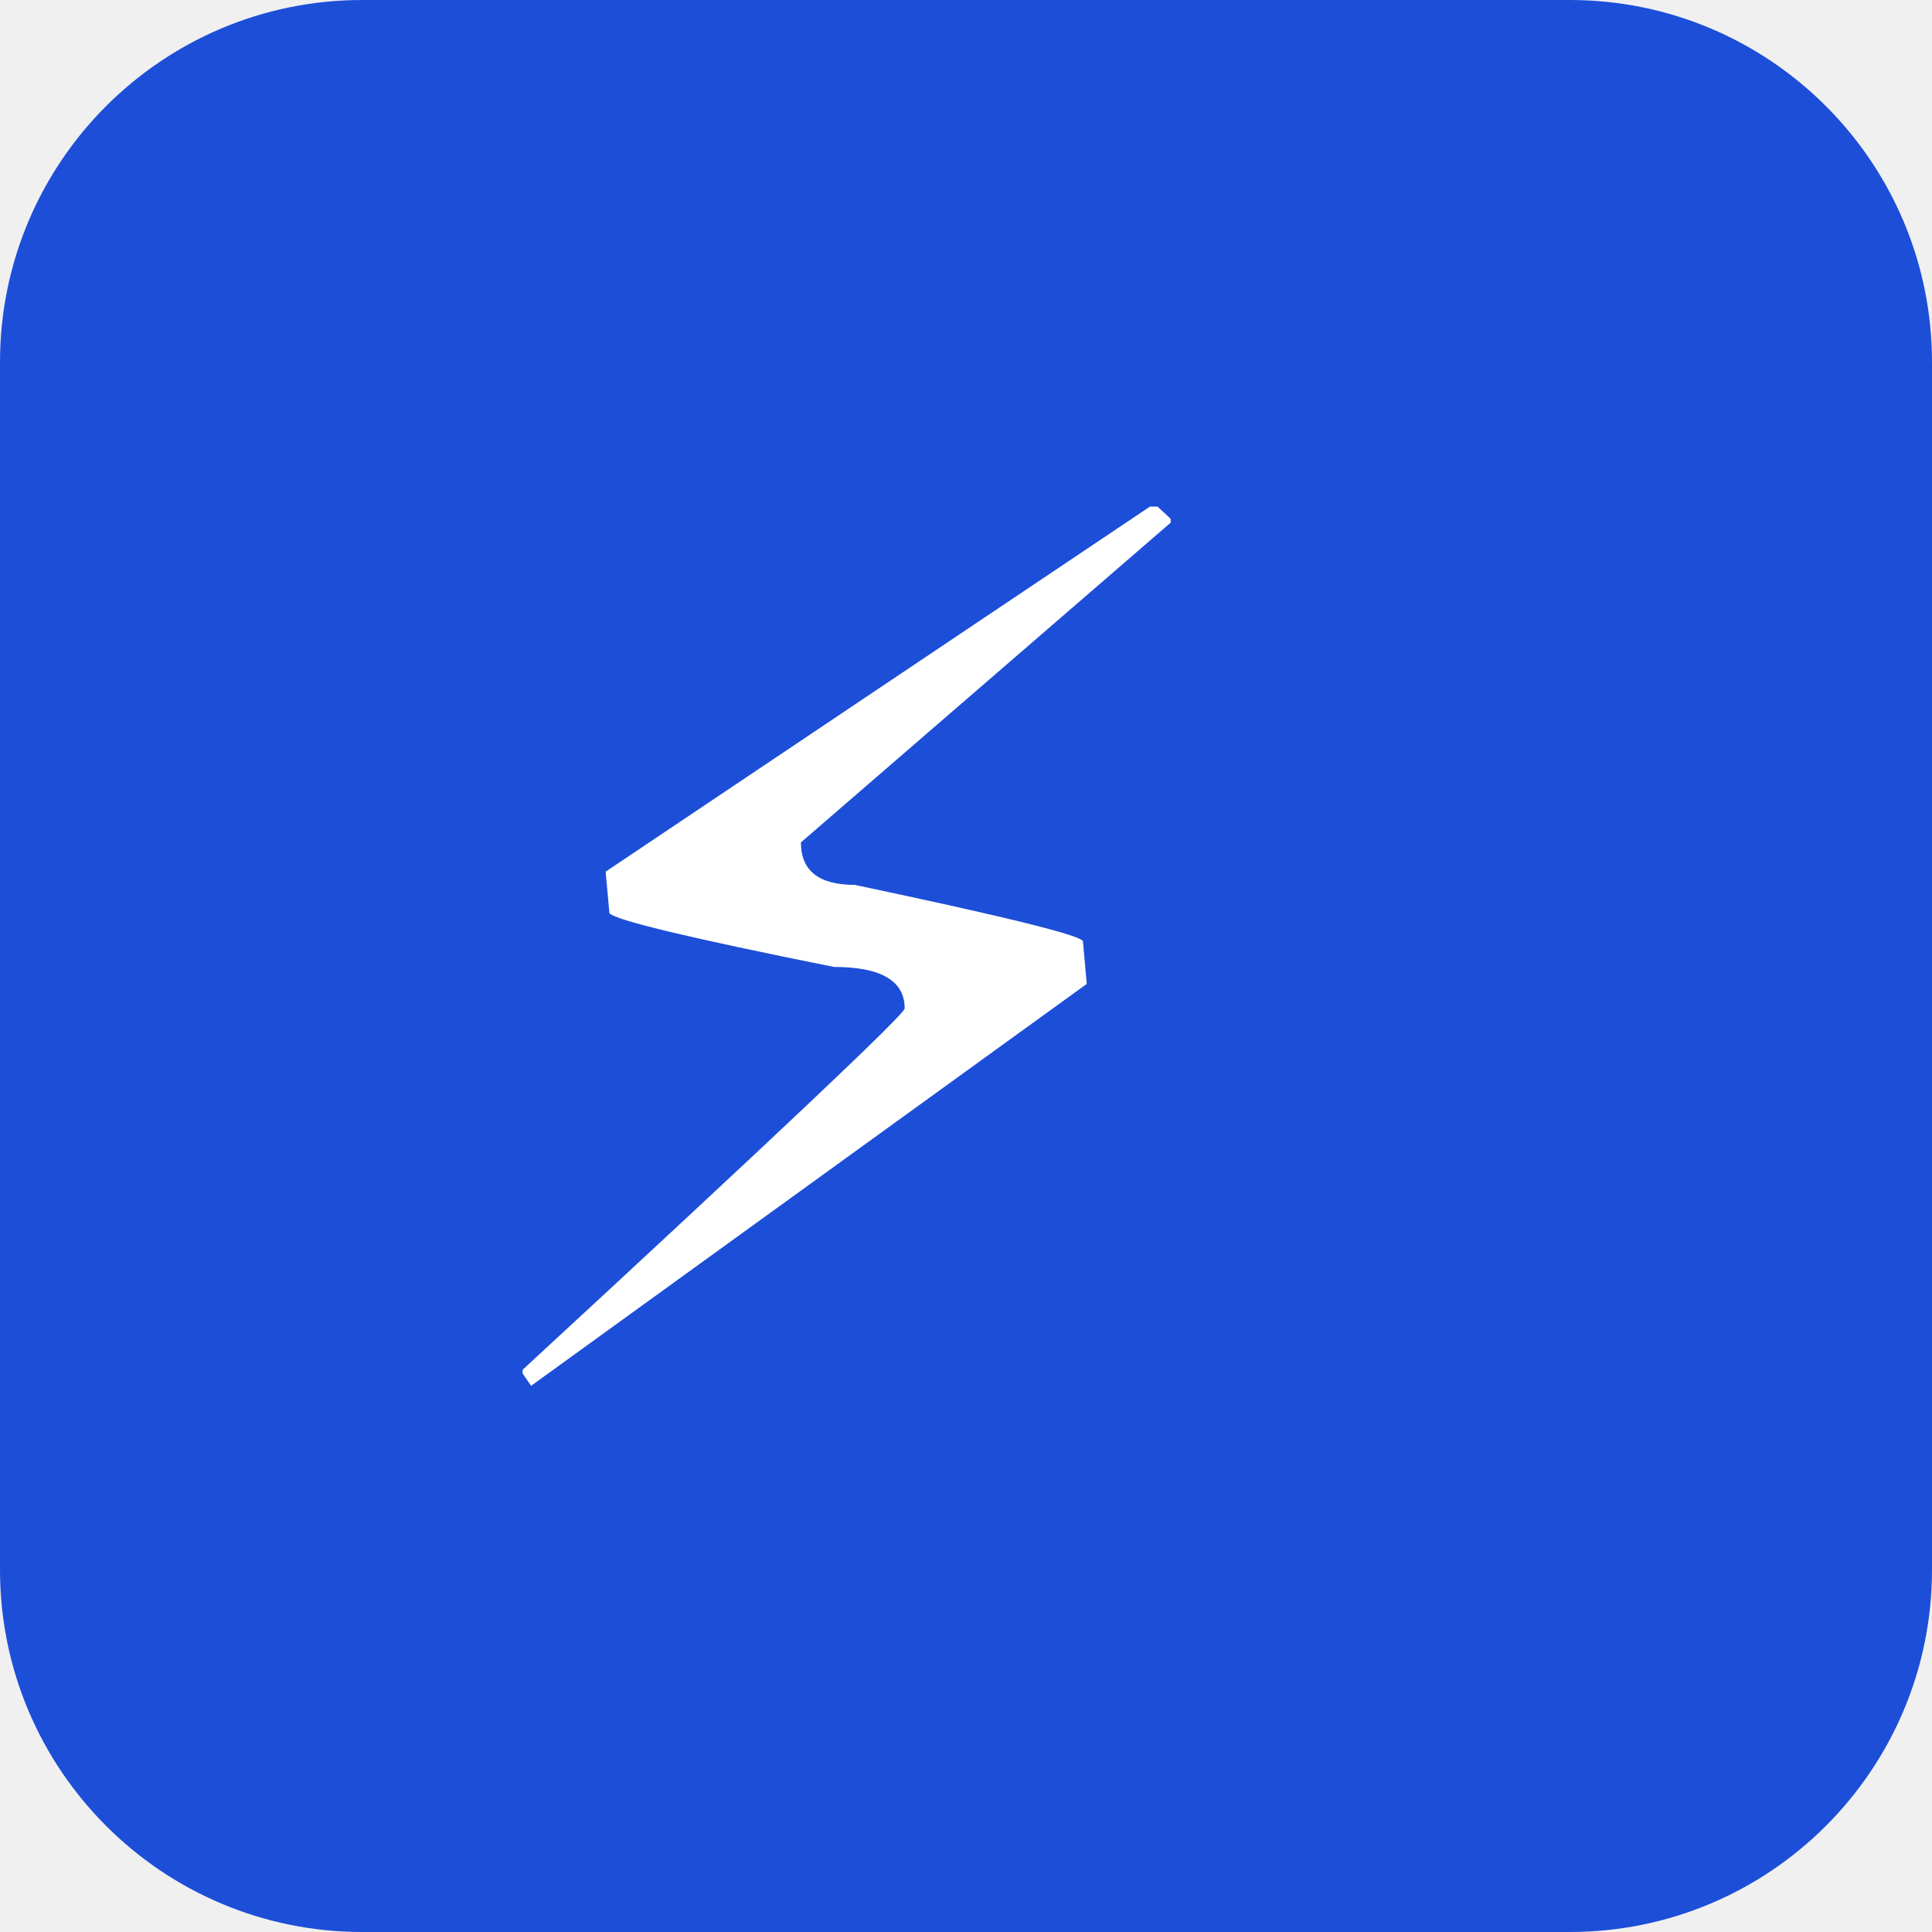
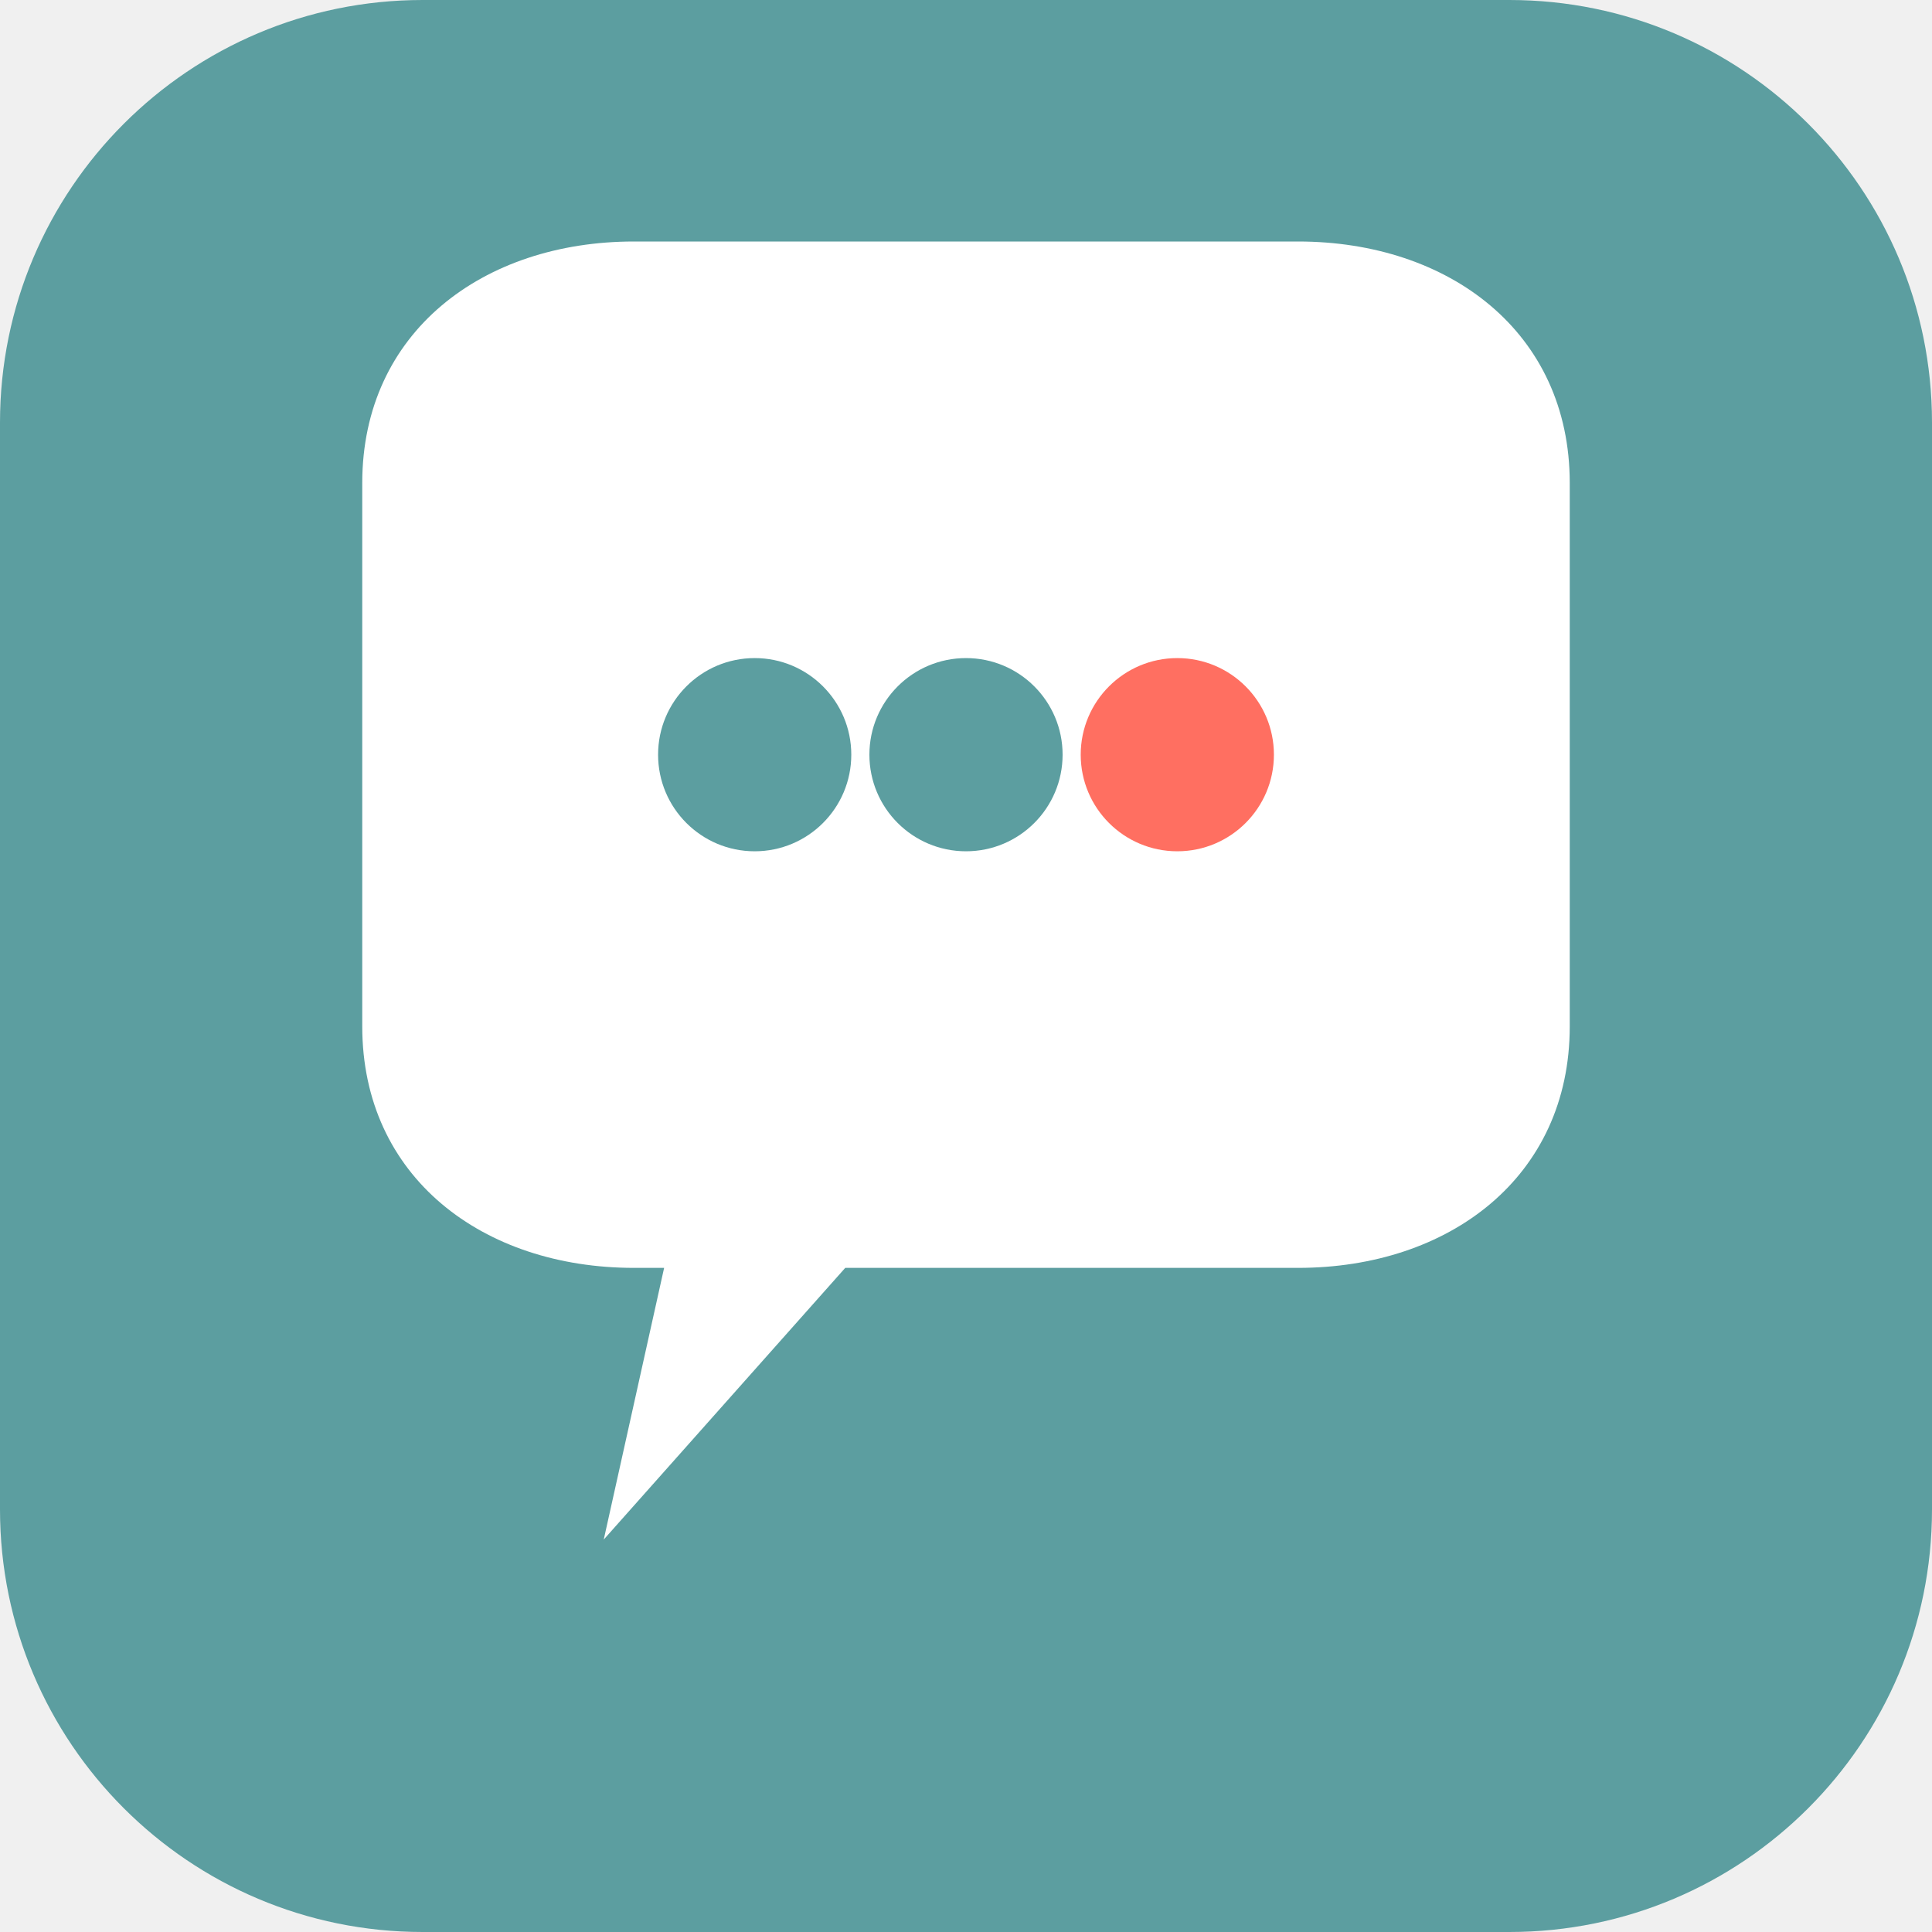
<svg xmlns="http://www.w3.org/2000/svg" viewBox="0 0 32 32">
-   <rect width="32" height="32" rx="6" fill="#1d4ed8" />
-   <text x="7" y="23" font-family="system-ui, sans-serif" font-size="20" fill="white">⚡</text>
+   <rect width="32" height="32" rx="7" fill="#5C9EA0" />
+   <path d="M6 8 C6 5.5, 8 4, 10.5 4 L21.5 4 C24 4, 26 5.5, 26 8 L26 17 C26 19.5, 24 21, 21.5 21 L14 21 L10 25.5 L11 21 L10.5 21 C8 21, 6 19.5, 6 17 Z" fill="#FFFFFF" />
+   <circle cx="12.5" cy="12.5" r="1.6" fill="#5C9EA0" />
+   <circle cx="16" cy="12.5" r="1.6" fill="#5C9EA0" />
+   <circle cx="19.5" cy="12.5" r="1.6" fill="#FF6F61" />
</svg>
